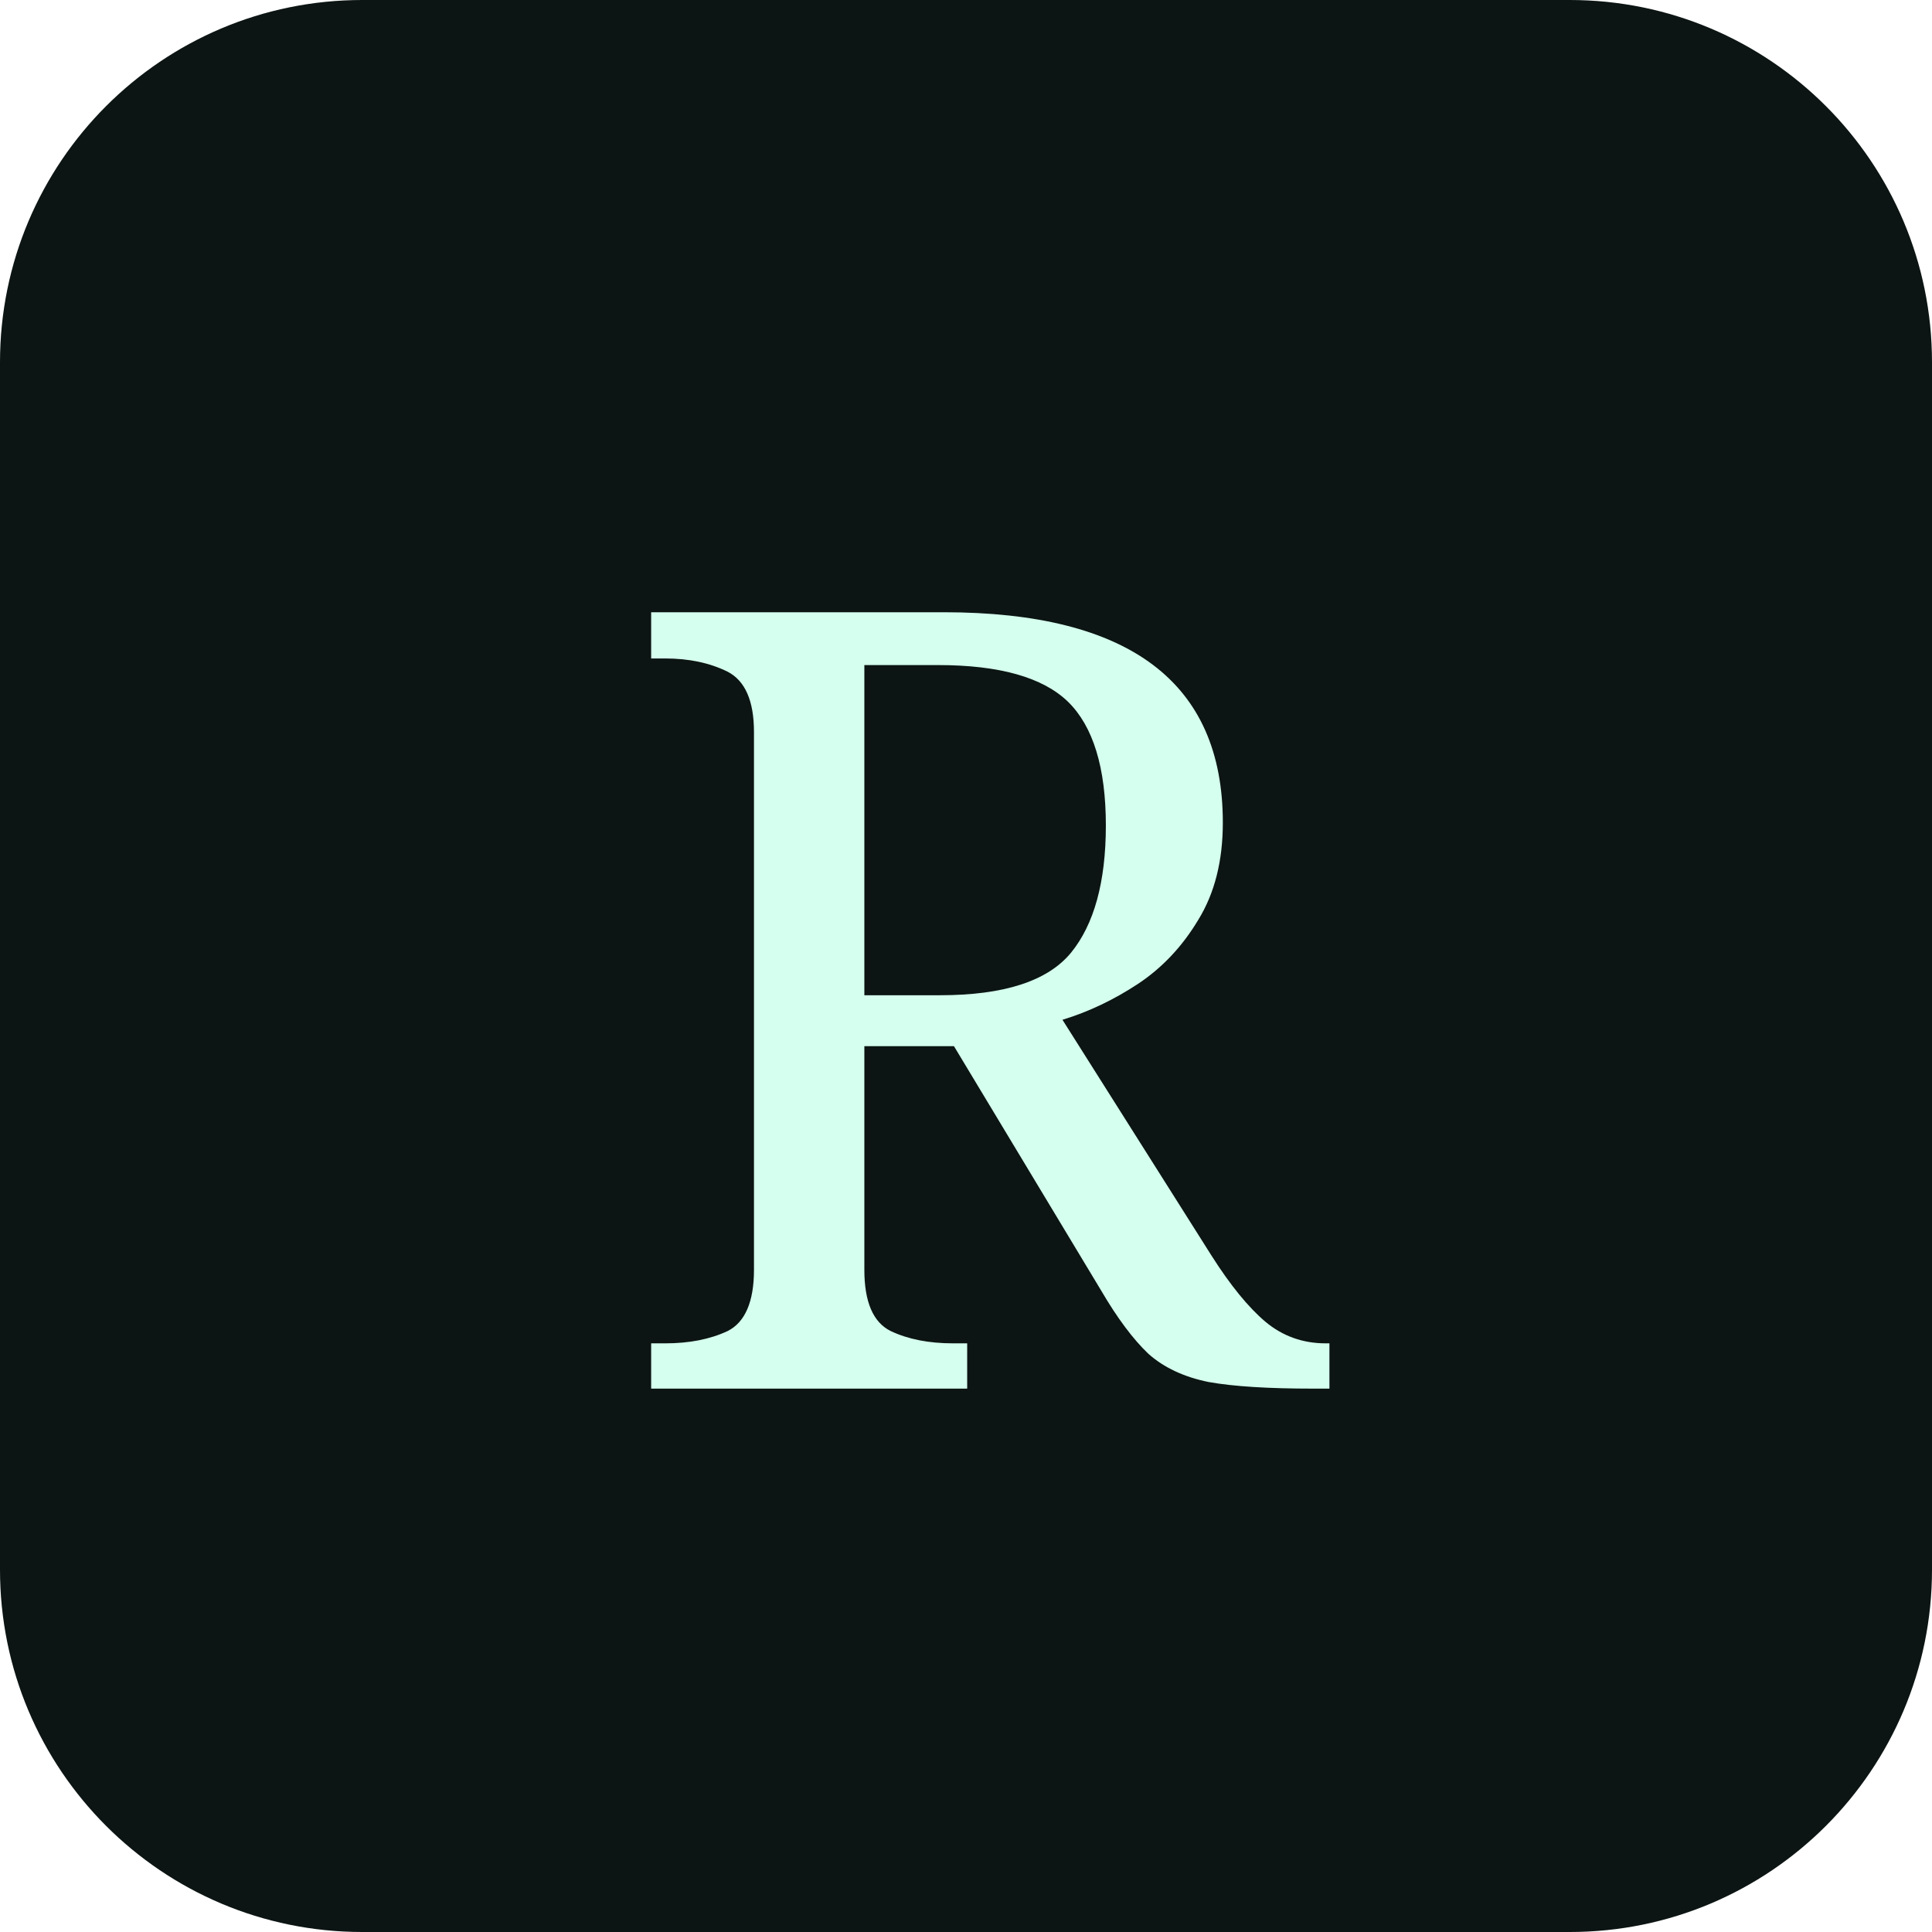
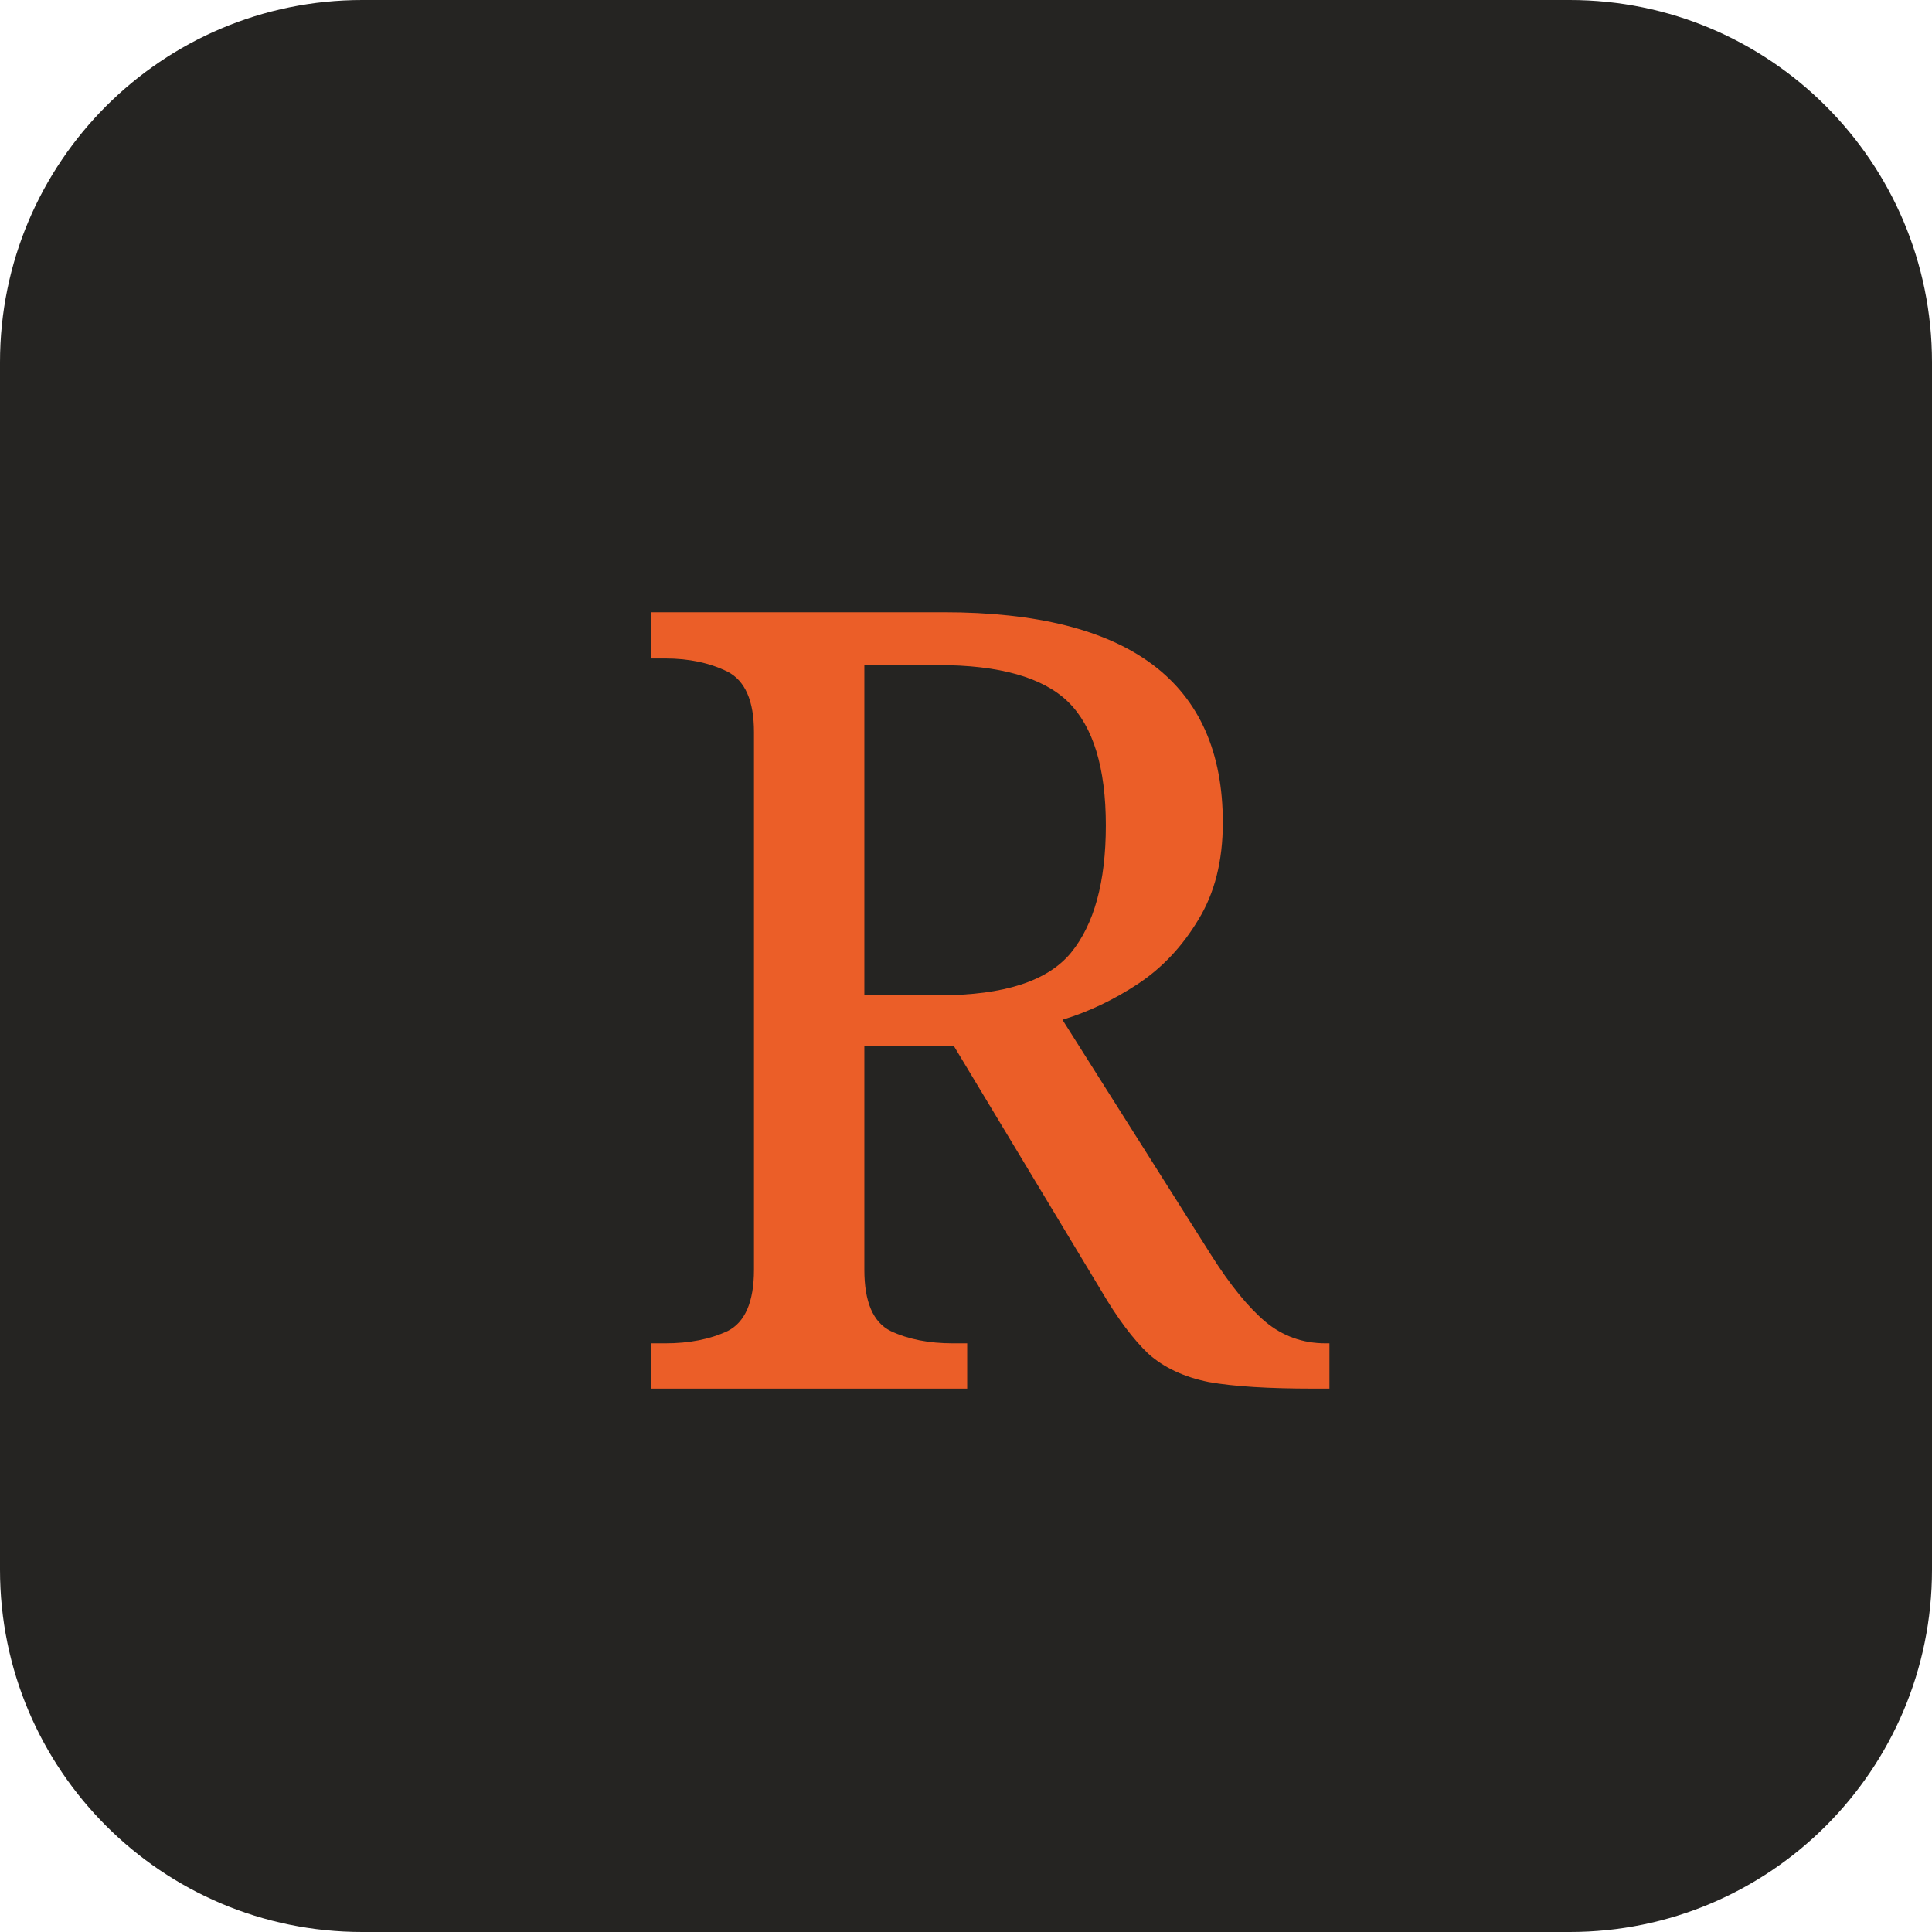
<svg xmlns="http://www.w3.org/2000/svg" viewBox="0 0 32 32">
-   <rect width="32" height="32" fill="#0c1513" rx="6" />
-   <text x="16" y="23" font-family="Georgia, serif" font-size="18" fill="#d5ffee" text-anchor="middle">R</text>
+   <rect width="32" height="32" fill="#252422" rx="6" />
+   <text x="16" y="23" font-family="Georgia, serif" font-size="18" fill="#eb5e28" text-anchor="middle">R</text>
</svg>
